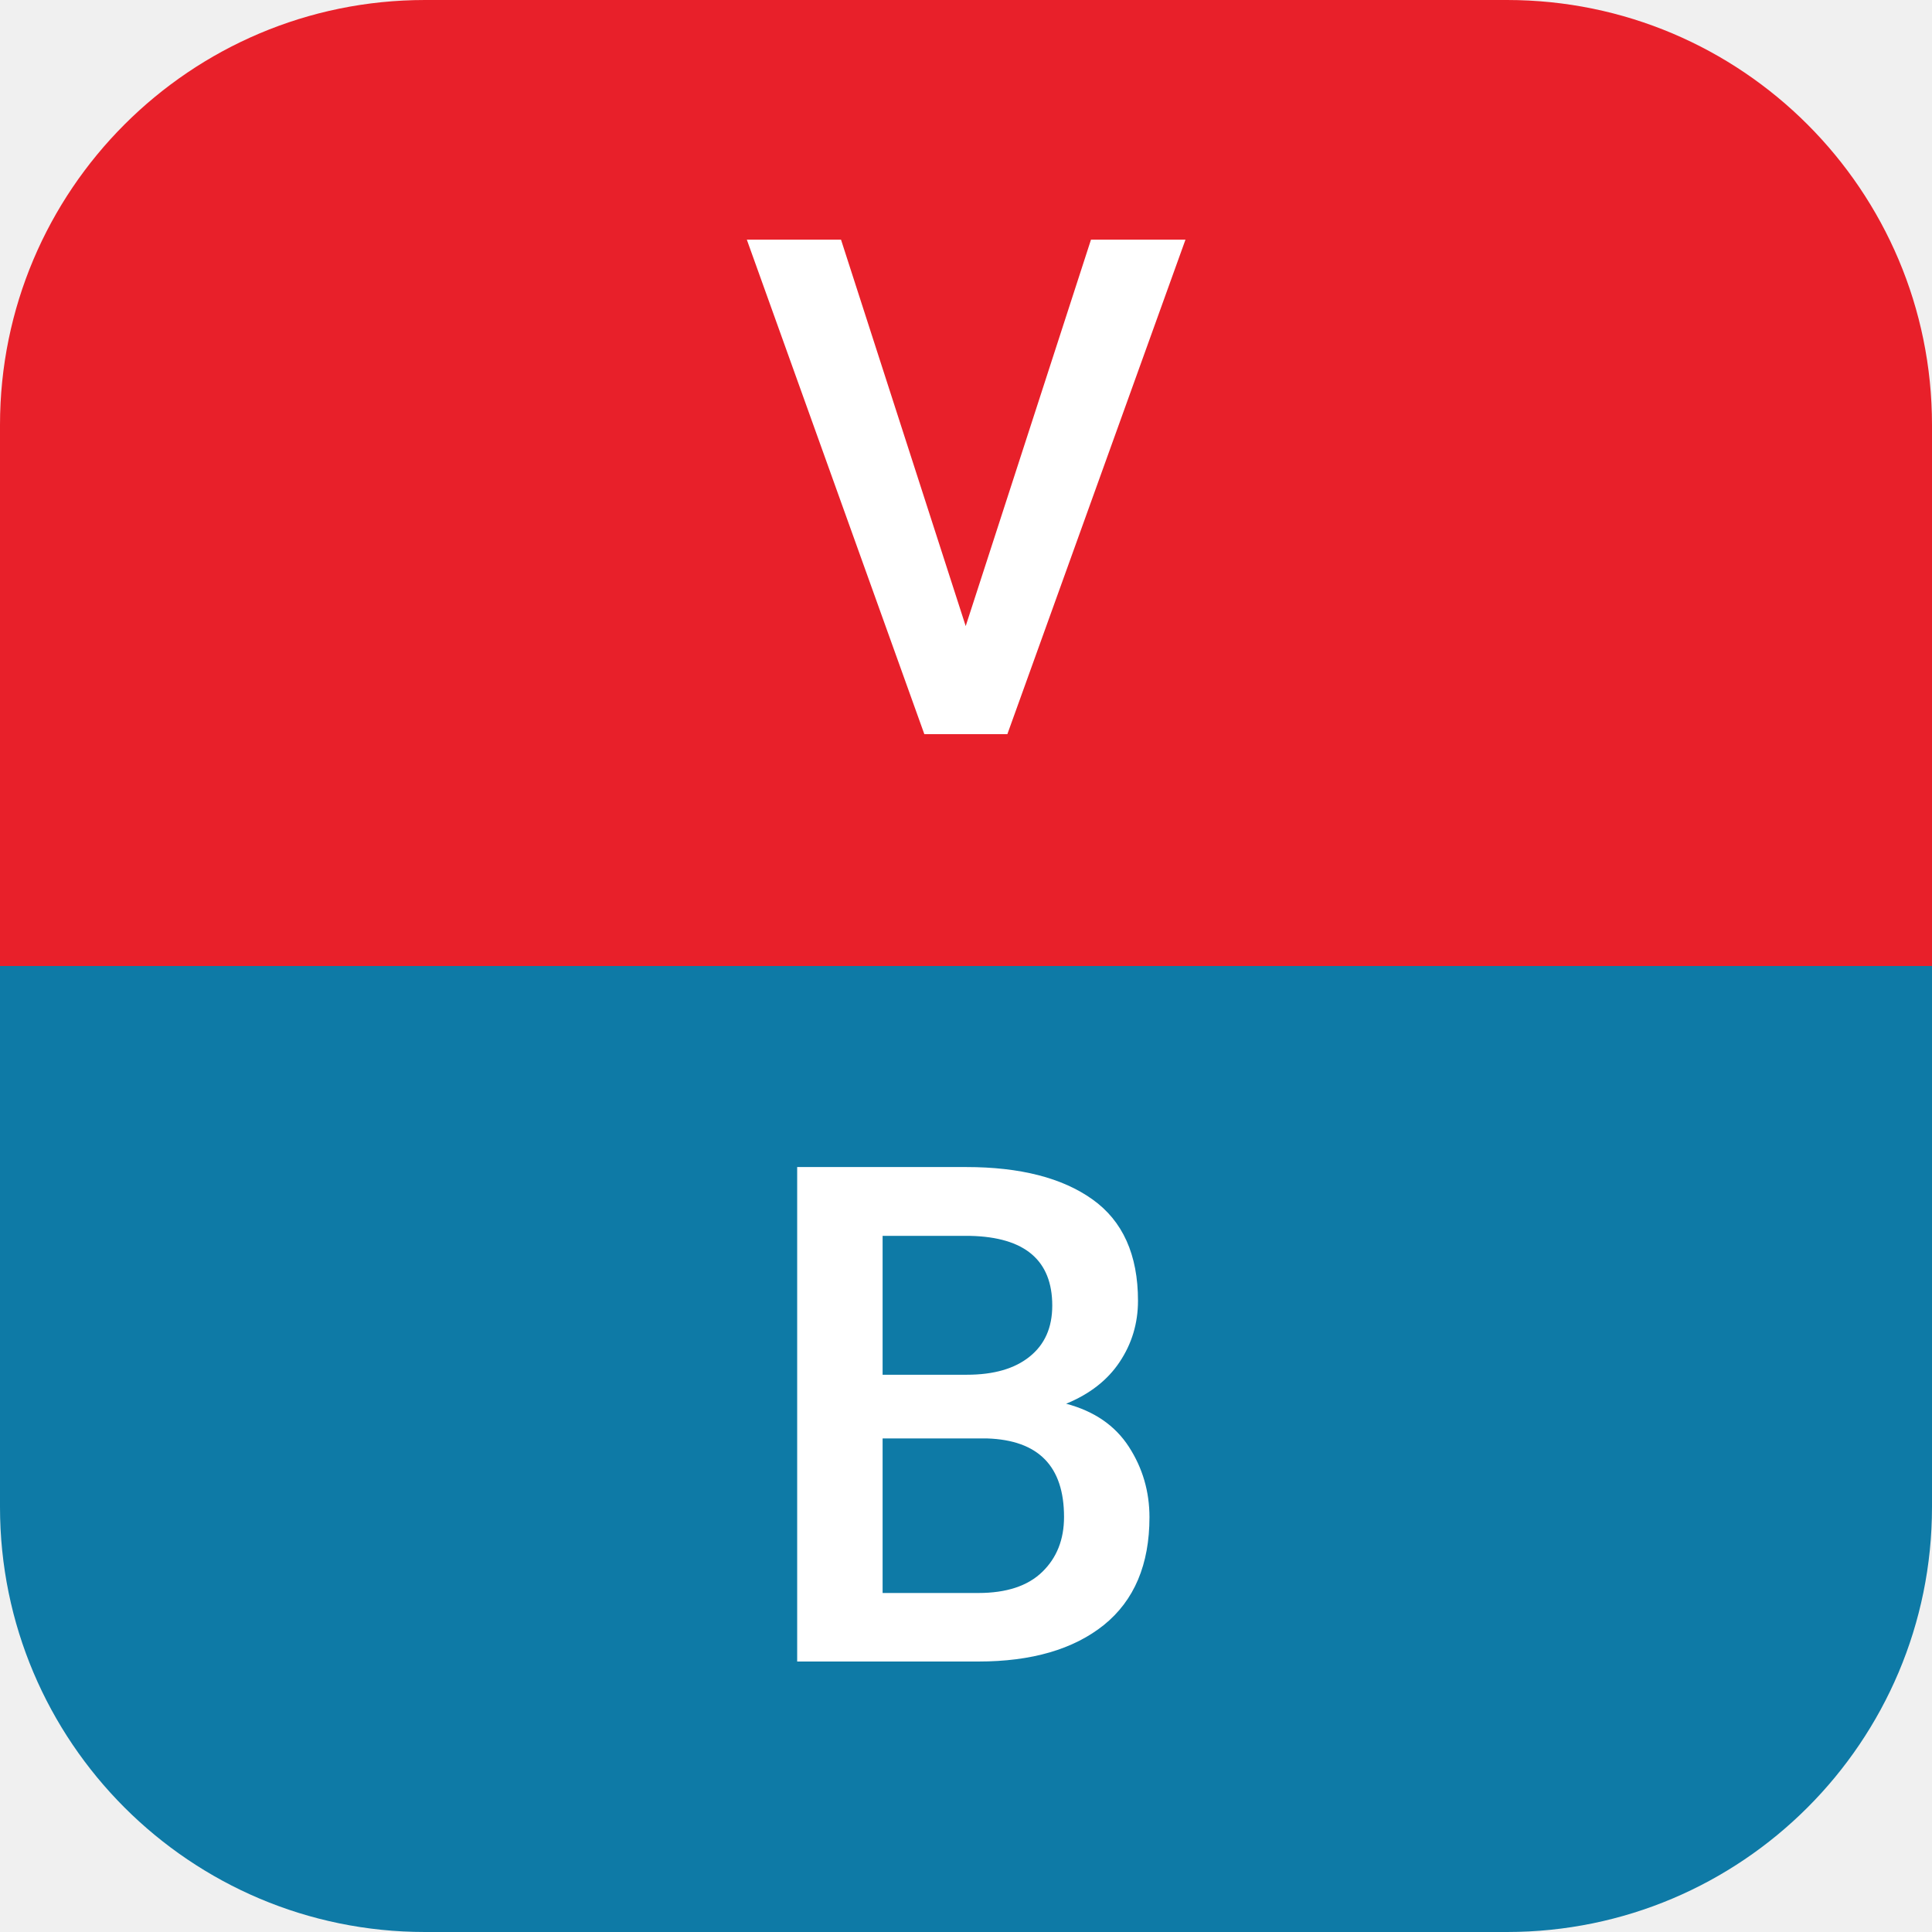
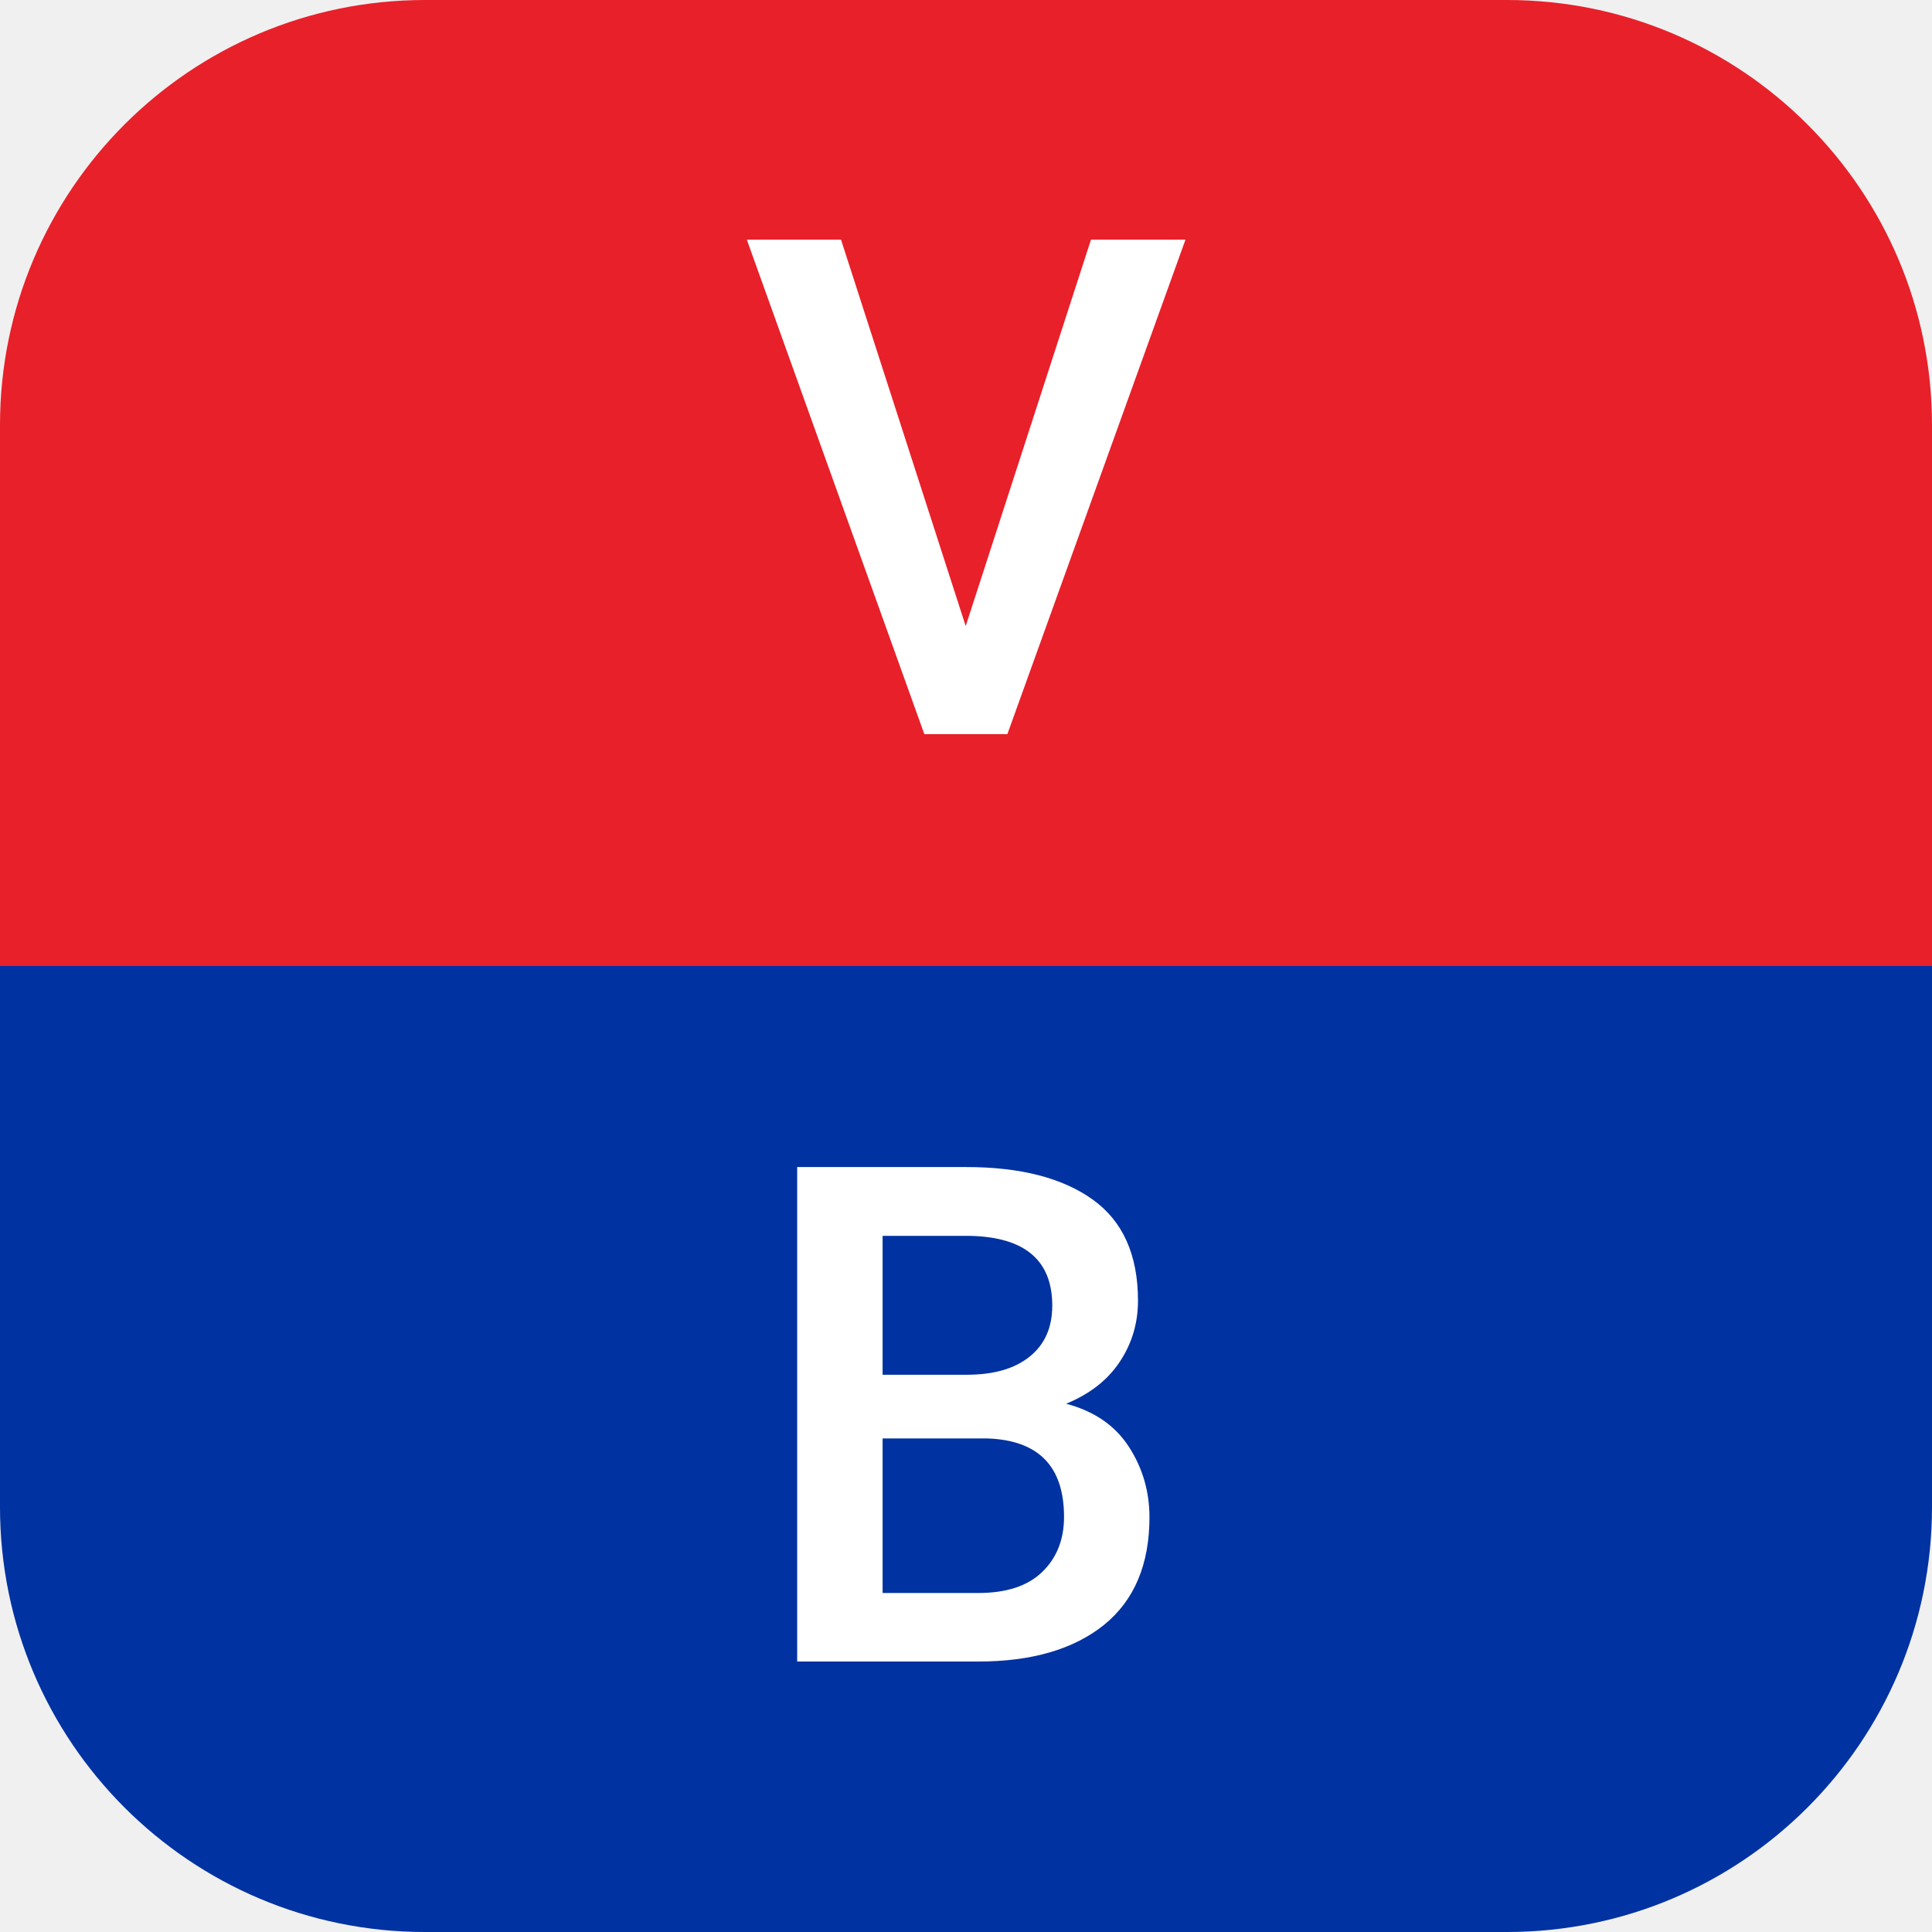
<svg xmlns="http://www.w3.org/2000/svg" width="100" height="100" viewBox="0 0 100 100" role="img" aria-label="Team VB logo">
  <defs>
    <clipPath id="badge">
      <rect x="0" y="0" width="100" height="100" rx="22" />
    </clipPath>
  </defs>
  <g clip-path="url(#badge)">
    <rect x="0" y="0" width="100" height="50" fill="#E8202A" />
-     <rect x="0" y="50" width="100" height="50" fill="#0E7AA6" />
+     <rect x="0" y="50" width="100" height="50" fill="#0032A1" />
  </g>
  <text x="50" y="38" text-anchor="middle" fill="#ffffff" font-family="system-ui, -apple-system, Segoe UI, Roboto, sans-serif" font-size="36" font-weight="500">V</text>
  <text x="50" y="86" text-anchor="middle" fill="#ffffff" font-family="system-ui, -apple-system, Segoe UI, Roboto, sans-serif" font-size="36" font-weight="500">B</text>
</svg>
